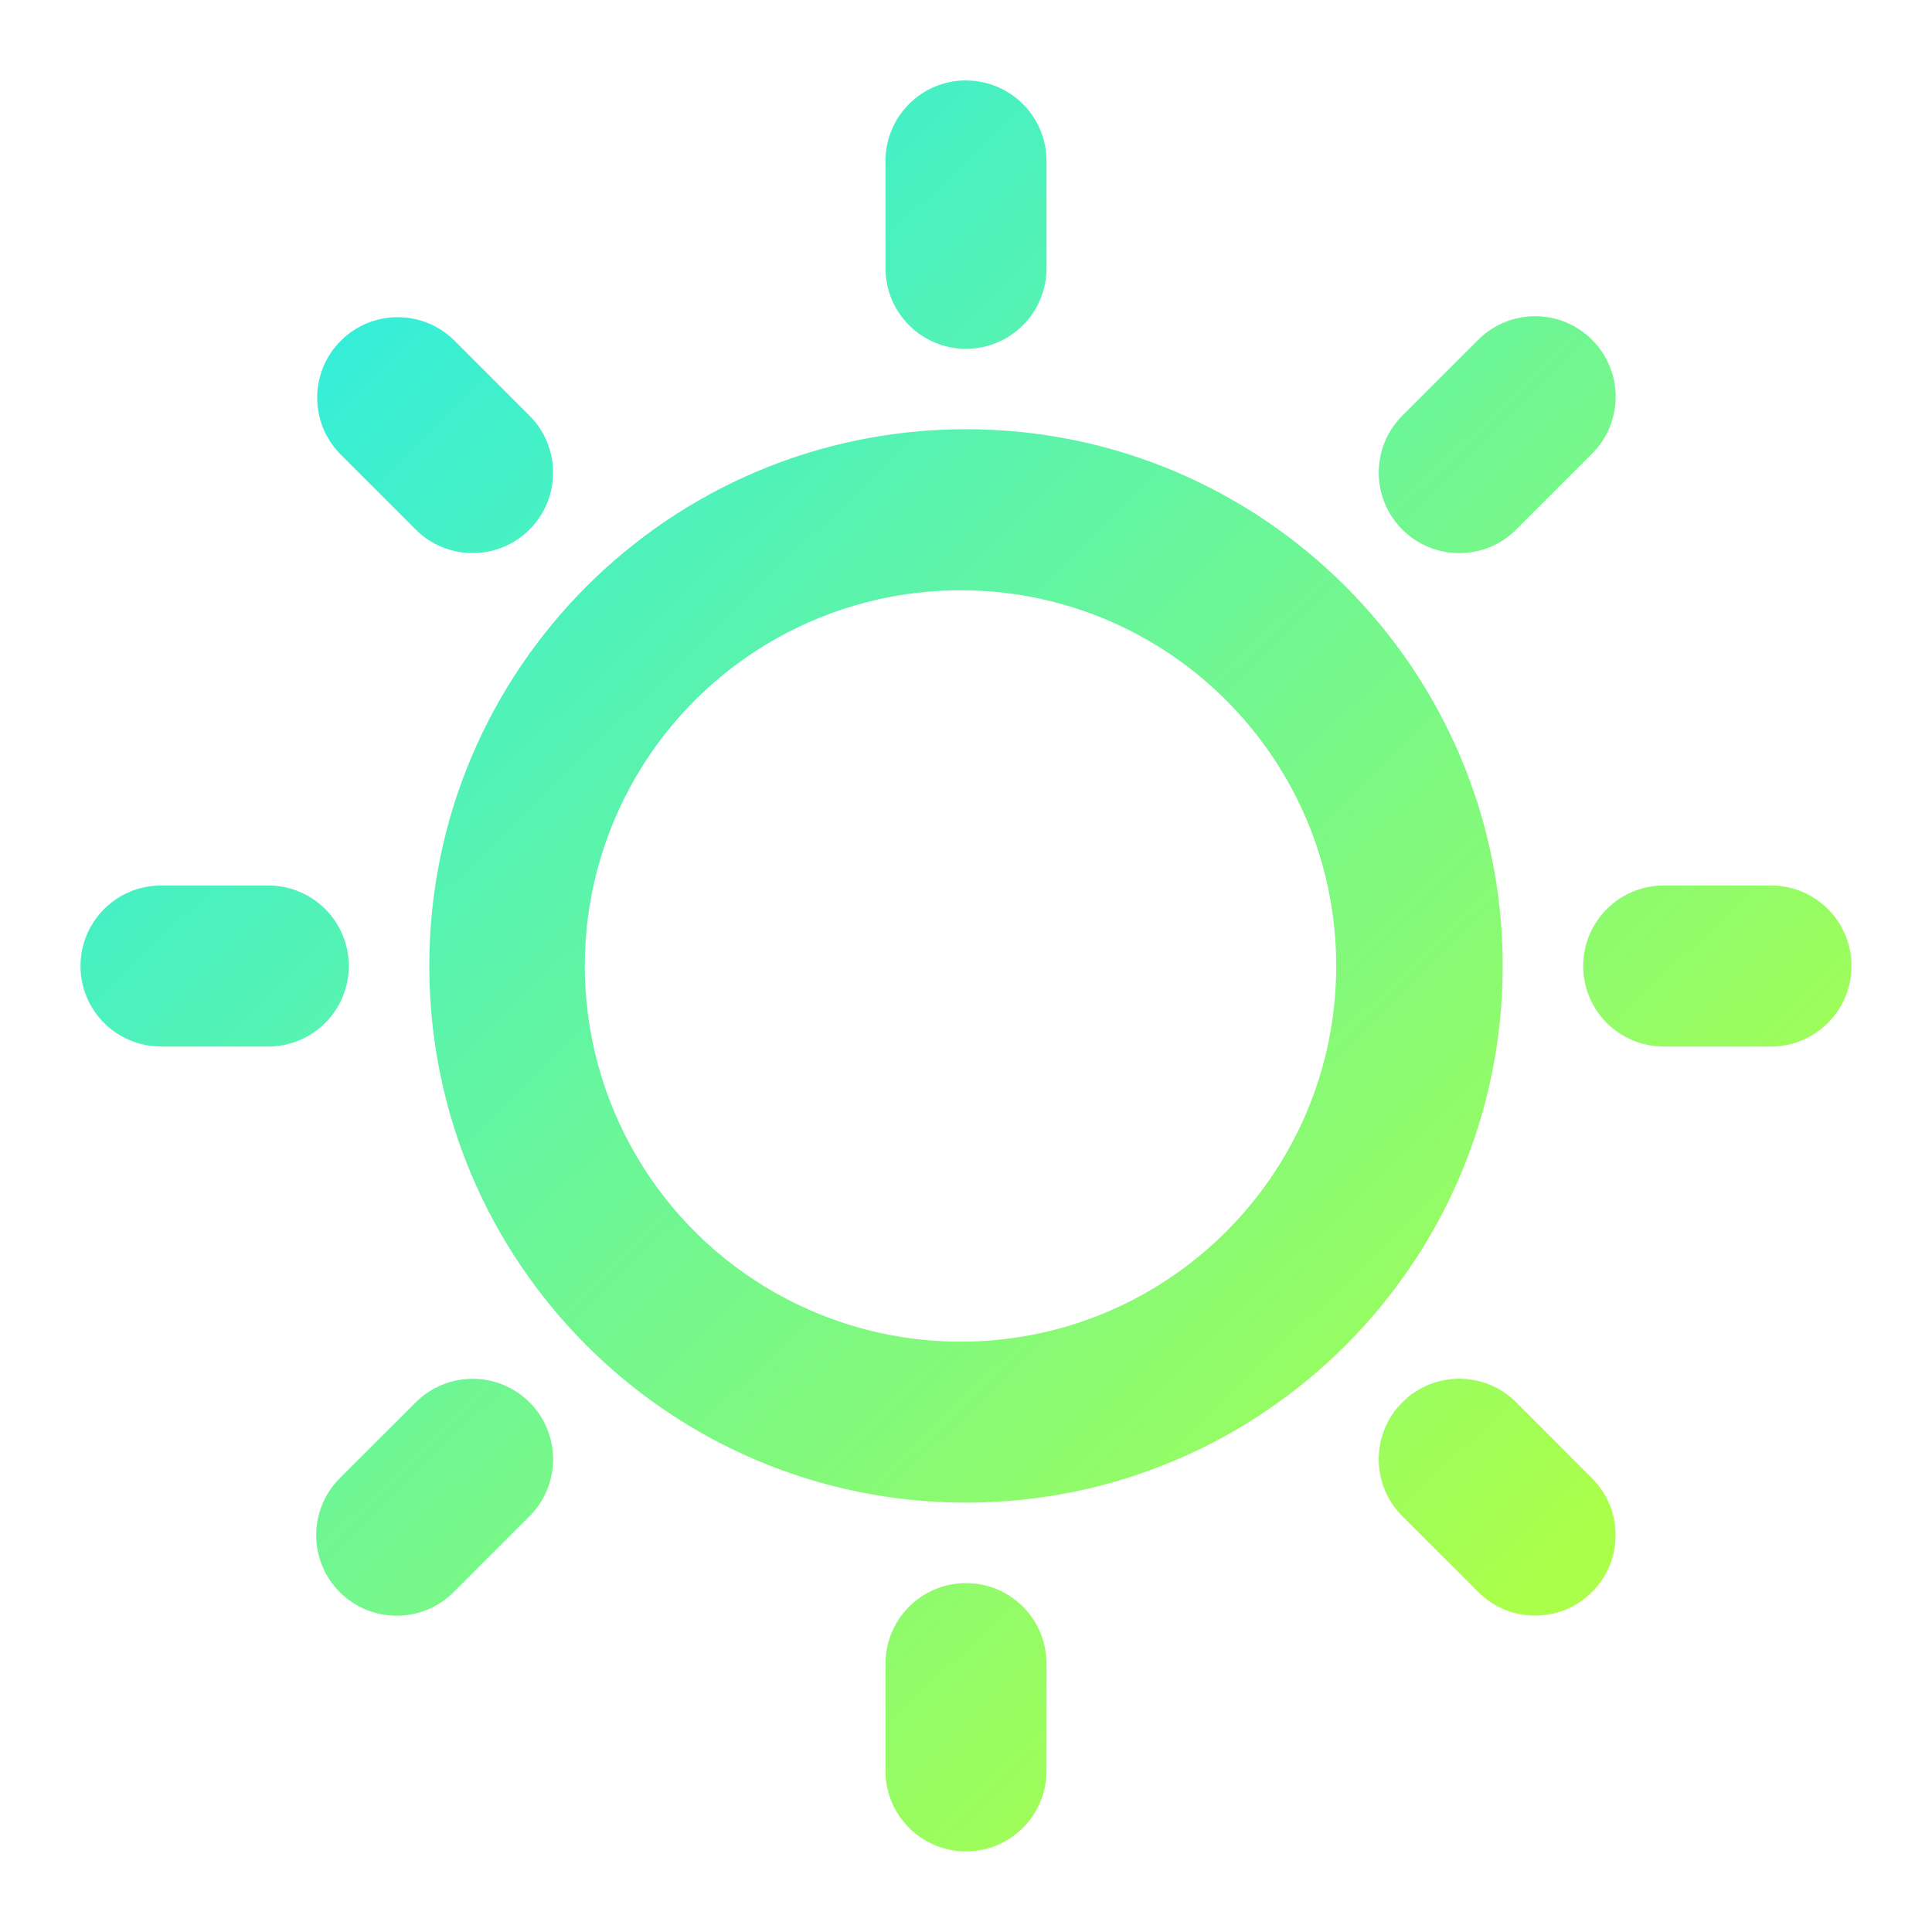
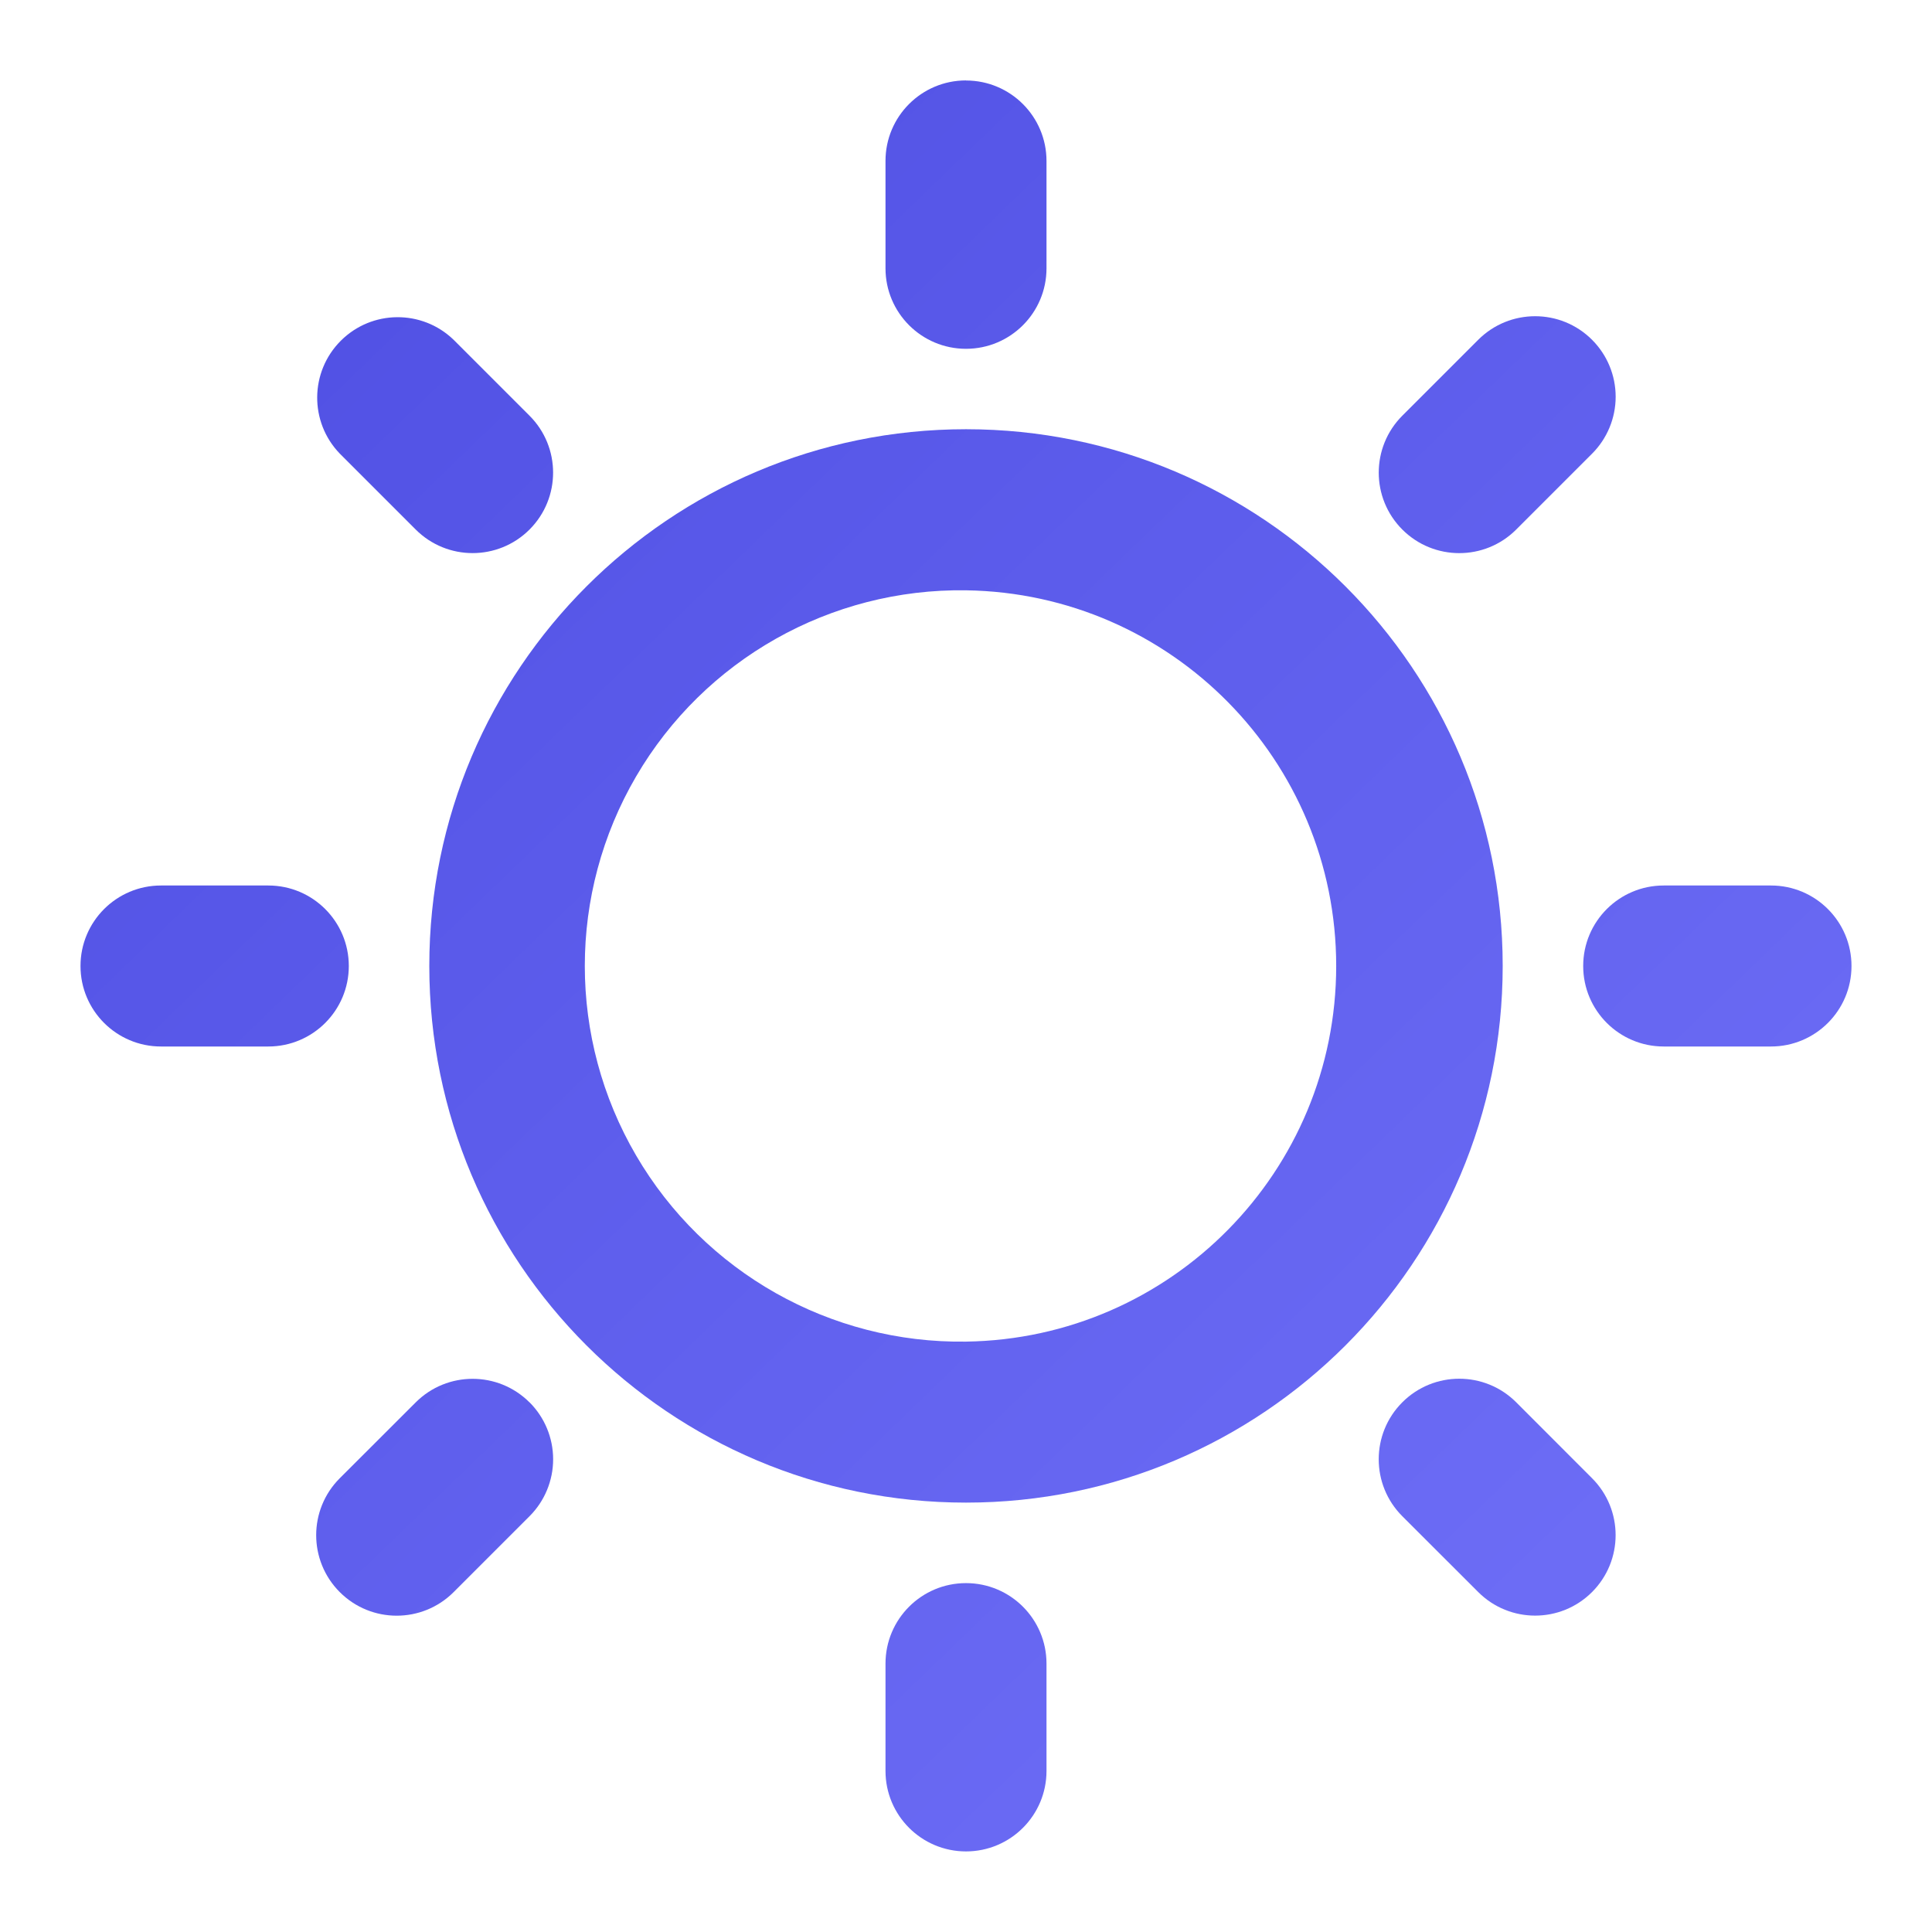
<svg xmlns="http://www.w3.org/2000/svg" data-v-14d4252f="" width="24" height="24" fill="none">
  <path fill="url(#22244)" fill-rule="evenodd" d="M12 7.333a4.667 4.667 0 1 0 0 9.333 4.667 4.667 0 0 0 0-9.333m-6.667 4.666a6.667 6.667 0 1 1 13.334 0 6.667 6.667 0 0 1-13.334 0" clip-rule="evenodd" />
  <path fill="url(#22244)" fill-rule="evenodd" d="M12 1a1 1 0 0 1 1 1v1.333a1 1 0 1 1-2 0V1.999a1 1 0 0 1 1-1" clip-rule="evenodd" />
  <path fill="url(#22244)" fill-rule="evenodd" d="M12 19.666a1 1 0 0 1 1 1v1.333a1 1 0 0 1-2 0v-1.333a1 1 0 0 1 1-1" clip-rule="evenodd" />
  <path fill="url(#22244)" fill-rule="evenodd" d="M19.777 4.221a1 1 0 0 1 0 1.415l-.942.942a1 1 0 1 1-1.415-1.414l.943-.943a1 1 0 0 1 1.414 0" clip-rule="evenodd" />
  <path fill="url(#22244)" fill-rule="evenodd" d="M6.578 17.42a1 1 0 0 1 0 1.415l-.943.943a1 1 0 1 1-1.414-1.415l.943-.942a1 1 0 0 1 1.414 0" clip-rule="evenodd" />
  <path fill="url(#22244)" fill-rule="evenodd" d="M23 12a1 1 0 0 1-1 1h-1.333a1 1 0 0 1 0-2H22a1 1 0 0 1 1 1" clip-rule="evenodd" />
  <path fill="url(#22244)" fill-rule="evenodd" d="M4.333 12a1 1 0 0 1-1 1H2a1 1 0 0 1 0-2h1.333a1 1 0 0 1 1 1" clip-rule="evenodd" />
  <path fill="url(#22244)" fill-rule="evenodd" d="M19.777 19.777a1 1 0 0 1-1.414 0l-.943-.942a1 1 0 0 1 1.415-1.415l.942.943a1 1 0 0 1 0 1.414" clip-rule="evenodd" />
  <path fill="url(#22244)" fill-rule="evenodd" d="M6.578 6.578a1 1 0 0 1-1.414 0l-.943-.943a1 1 0 0 1 1.414-1.414l.943.943a1 1 0 0 1 0 1.414" clip-rule="evenodd" />
  <defs>
    <linearGradient id="22244" x1="4.06" x2="18.995" y1="4.405" y2="19.857" gradientUnits="userSpaceOnUse">
-       <stop stop-color="#36EED8" />
-       <stop offset="1" stop-color="#ABFF4A" />
+       <stop stop-color="#5252e5" />
+       <stop offset="1" stop-color="#6c6cf5" />
    </linearGradient>
  </defs>
</svg>
